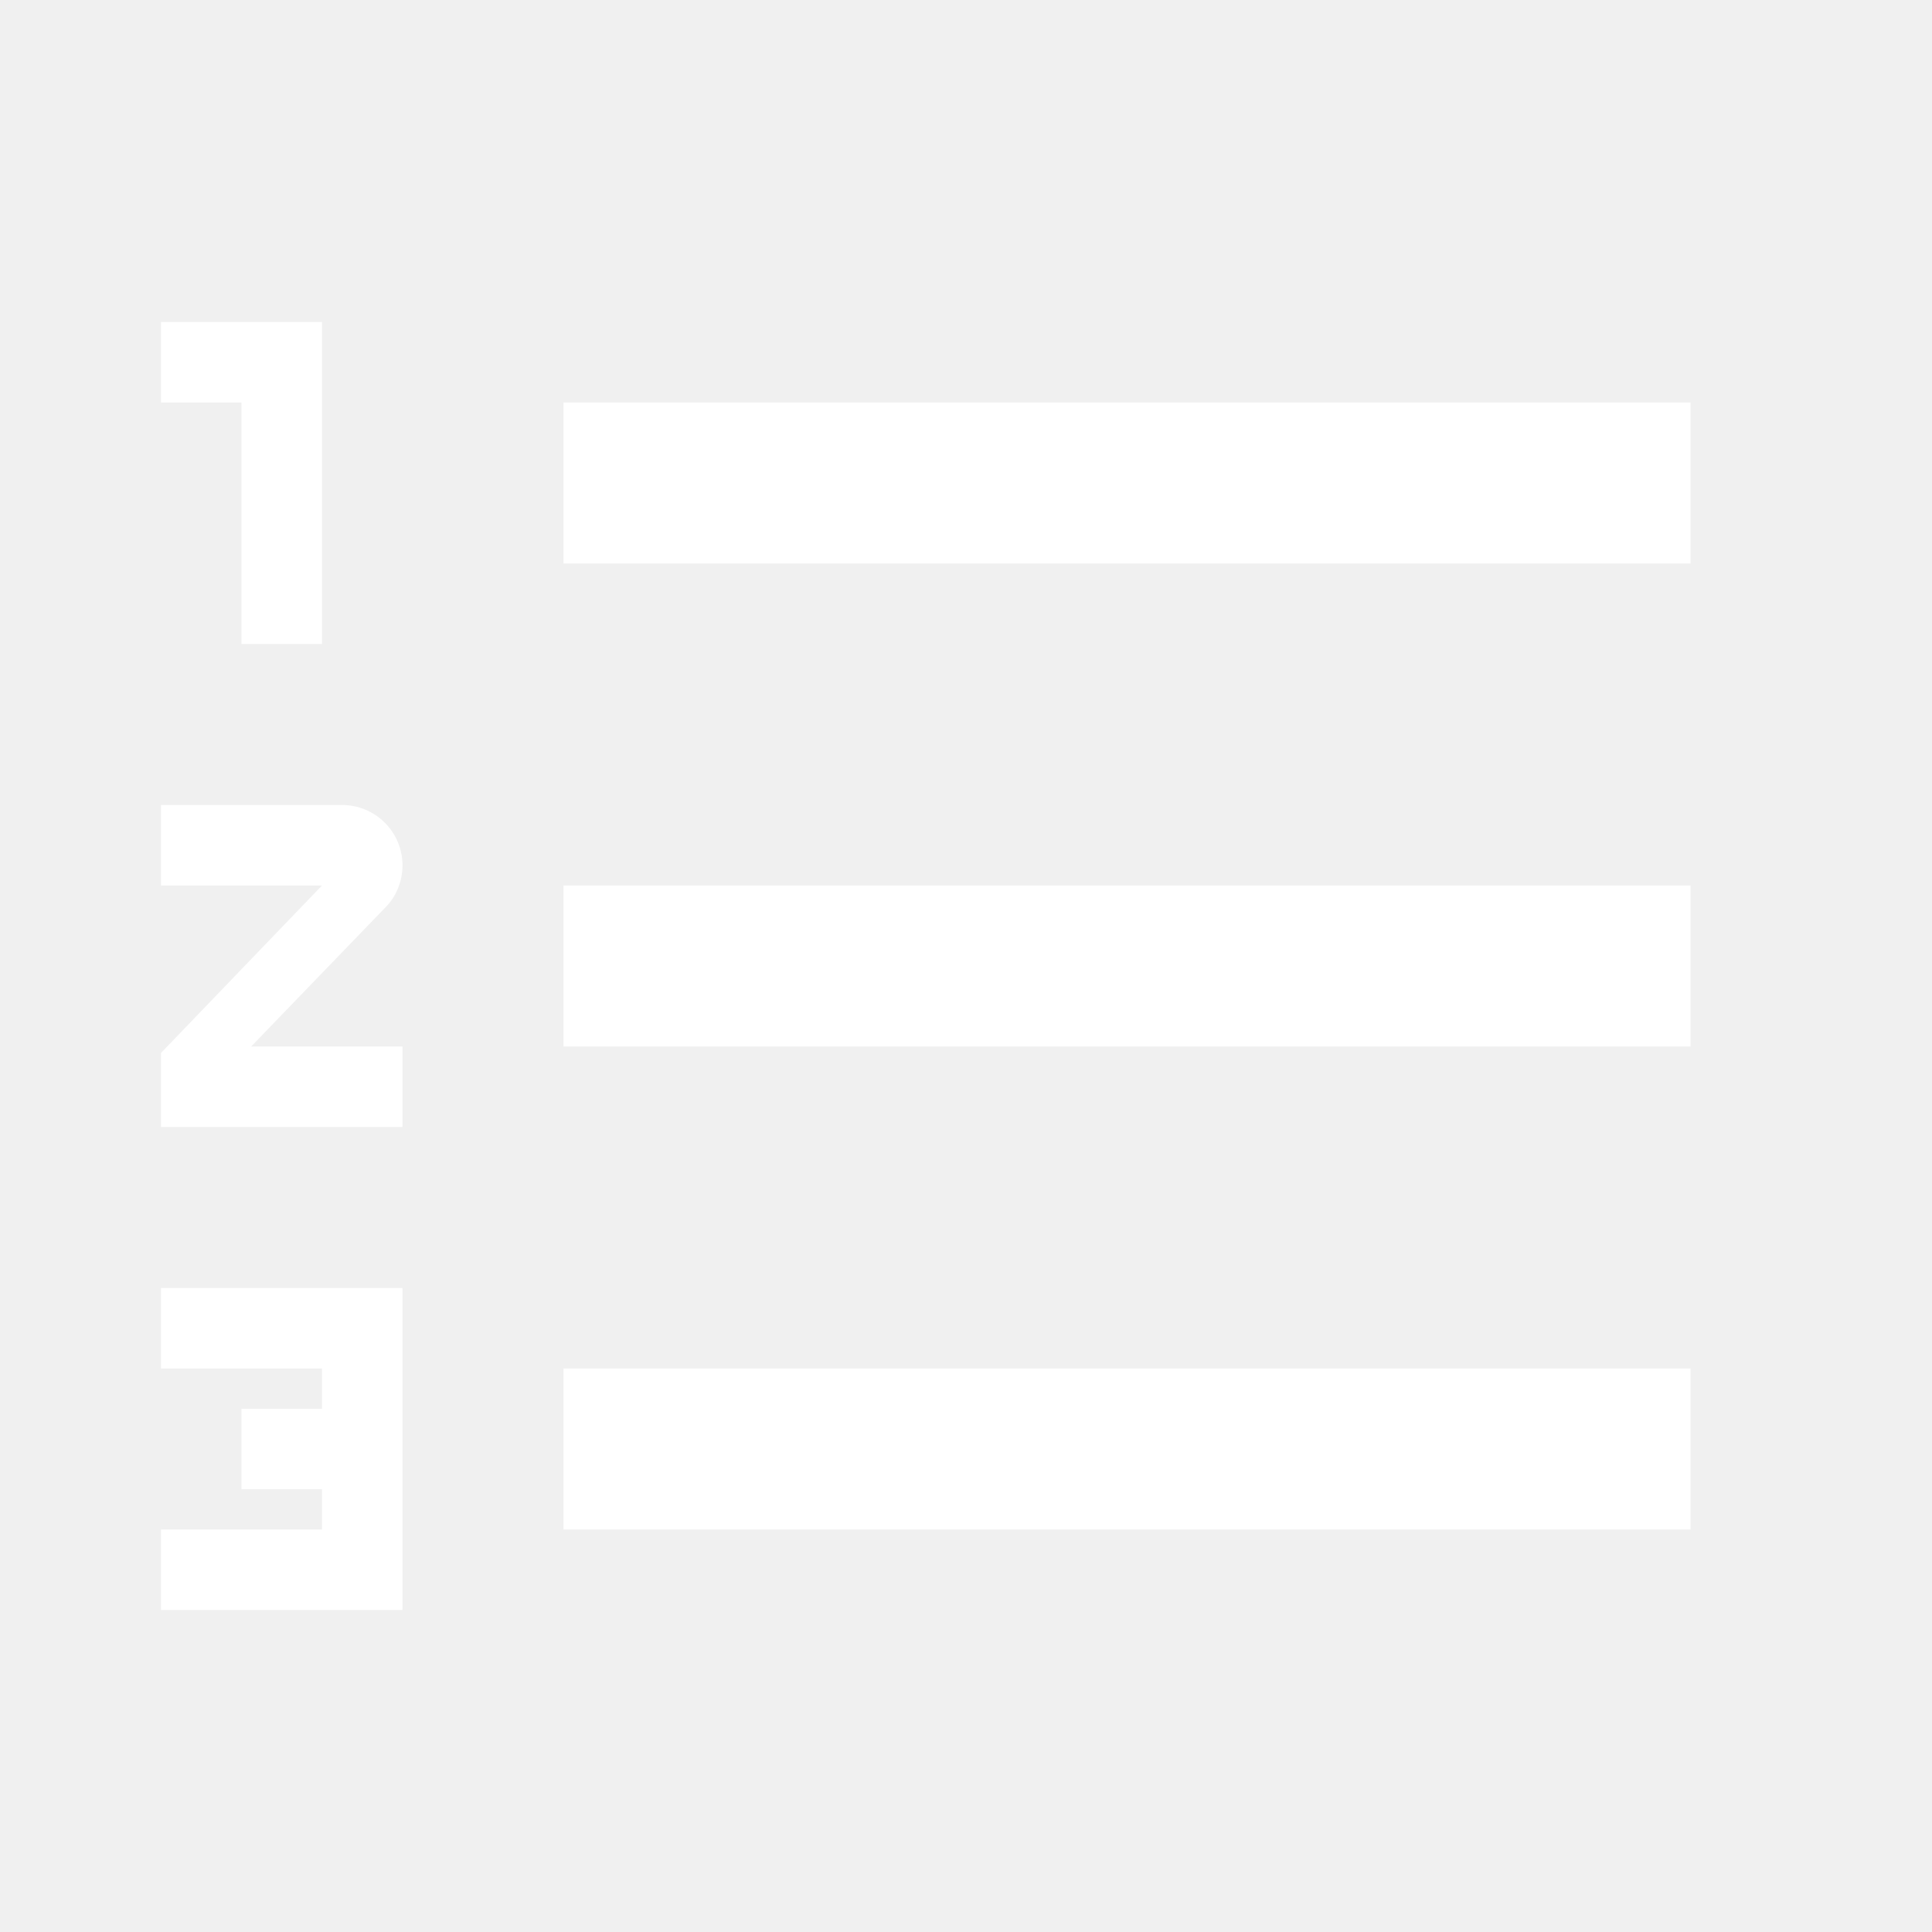
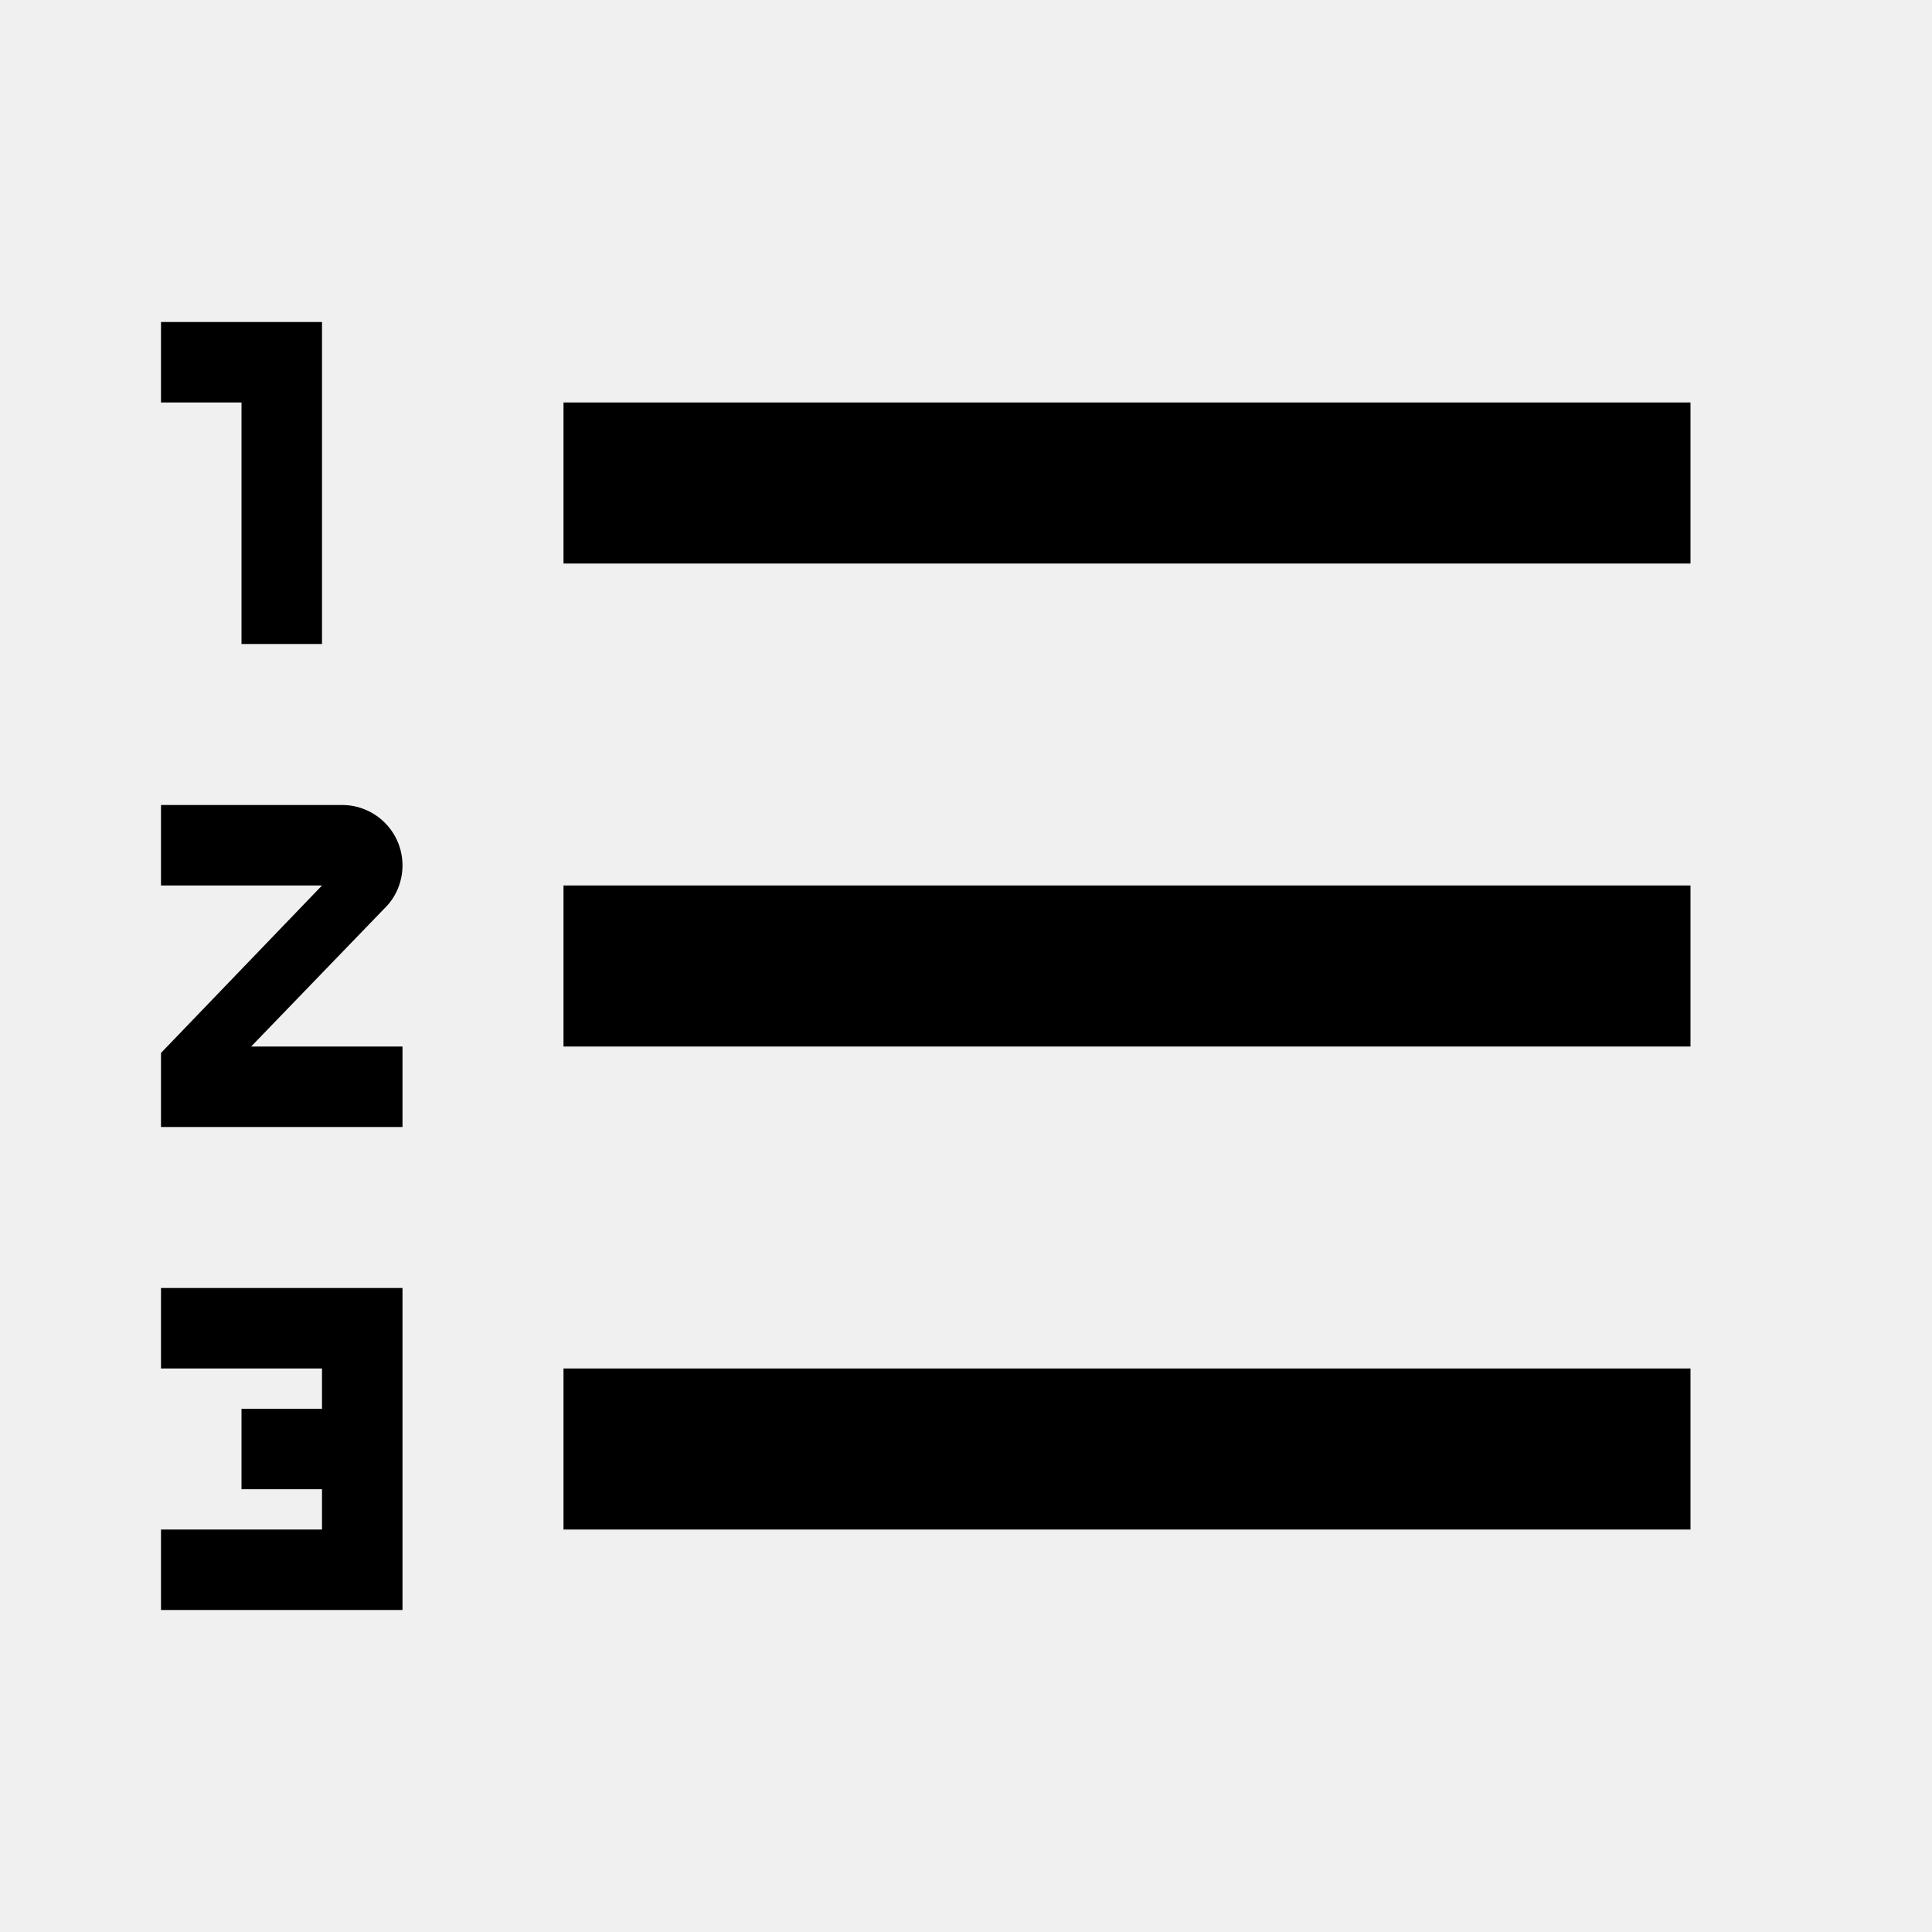
<svg xmlns="http://www.w3.org/2000/svg" width="24" height="24" viewBox="0 0 24 24" fill="none">
-   <path d="M7 13V11H21V13H7ZM7 19V17H21V19H7ZM7 7V5H21V7H7ZM3 8V5H2V4H4V8H3ZM2 17V16H5V20H2V19H4V18.5H3V17.5H4V17H2ZM4.25 10C4.449 10 4.64 10.079 4.78 10.22C4.921 10.36 5 10.551 5 10.75C5 10.95 4.92 11.14 4.79 11.27L3.12 13H5V14H2V13.08L4 11H2V10H4.25Z" fill="white" />
+   <path d="M7 13V11H21V13H7ZM7 19V17H21V19H7ZM7 7V5H21V7H7ZM3 8V5H2V4H4V8H3ZM2 17V16H5V20H2V19H4V18.5H3V17.5H4V17H2ZM4.25 10C4.449 10 4.64 10.079 4.78 10.22C4.921 10.36 5 10.551 5 10.75C5 10.95 4.92 11.14 4.79 11.27L3.12 13H5V14H2V13.08L4 11H2V10H4.25Z" fill="currentColor" />
</svg>
